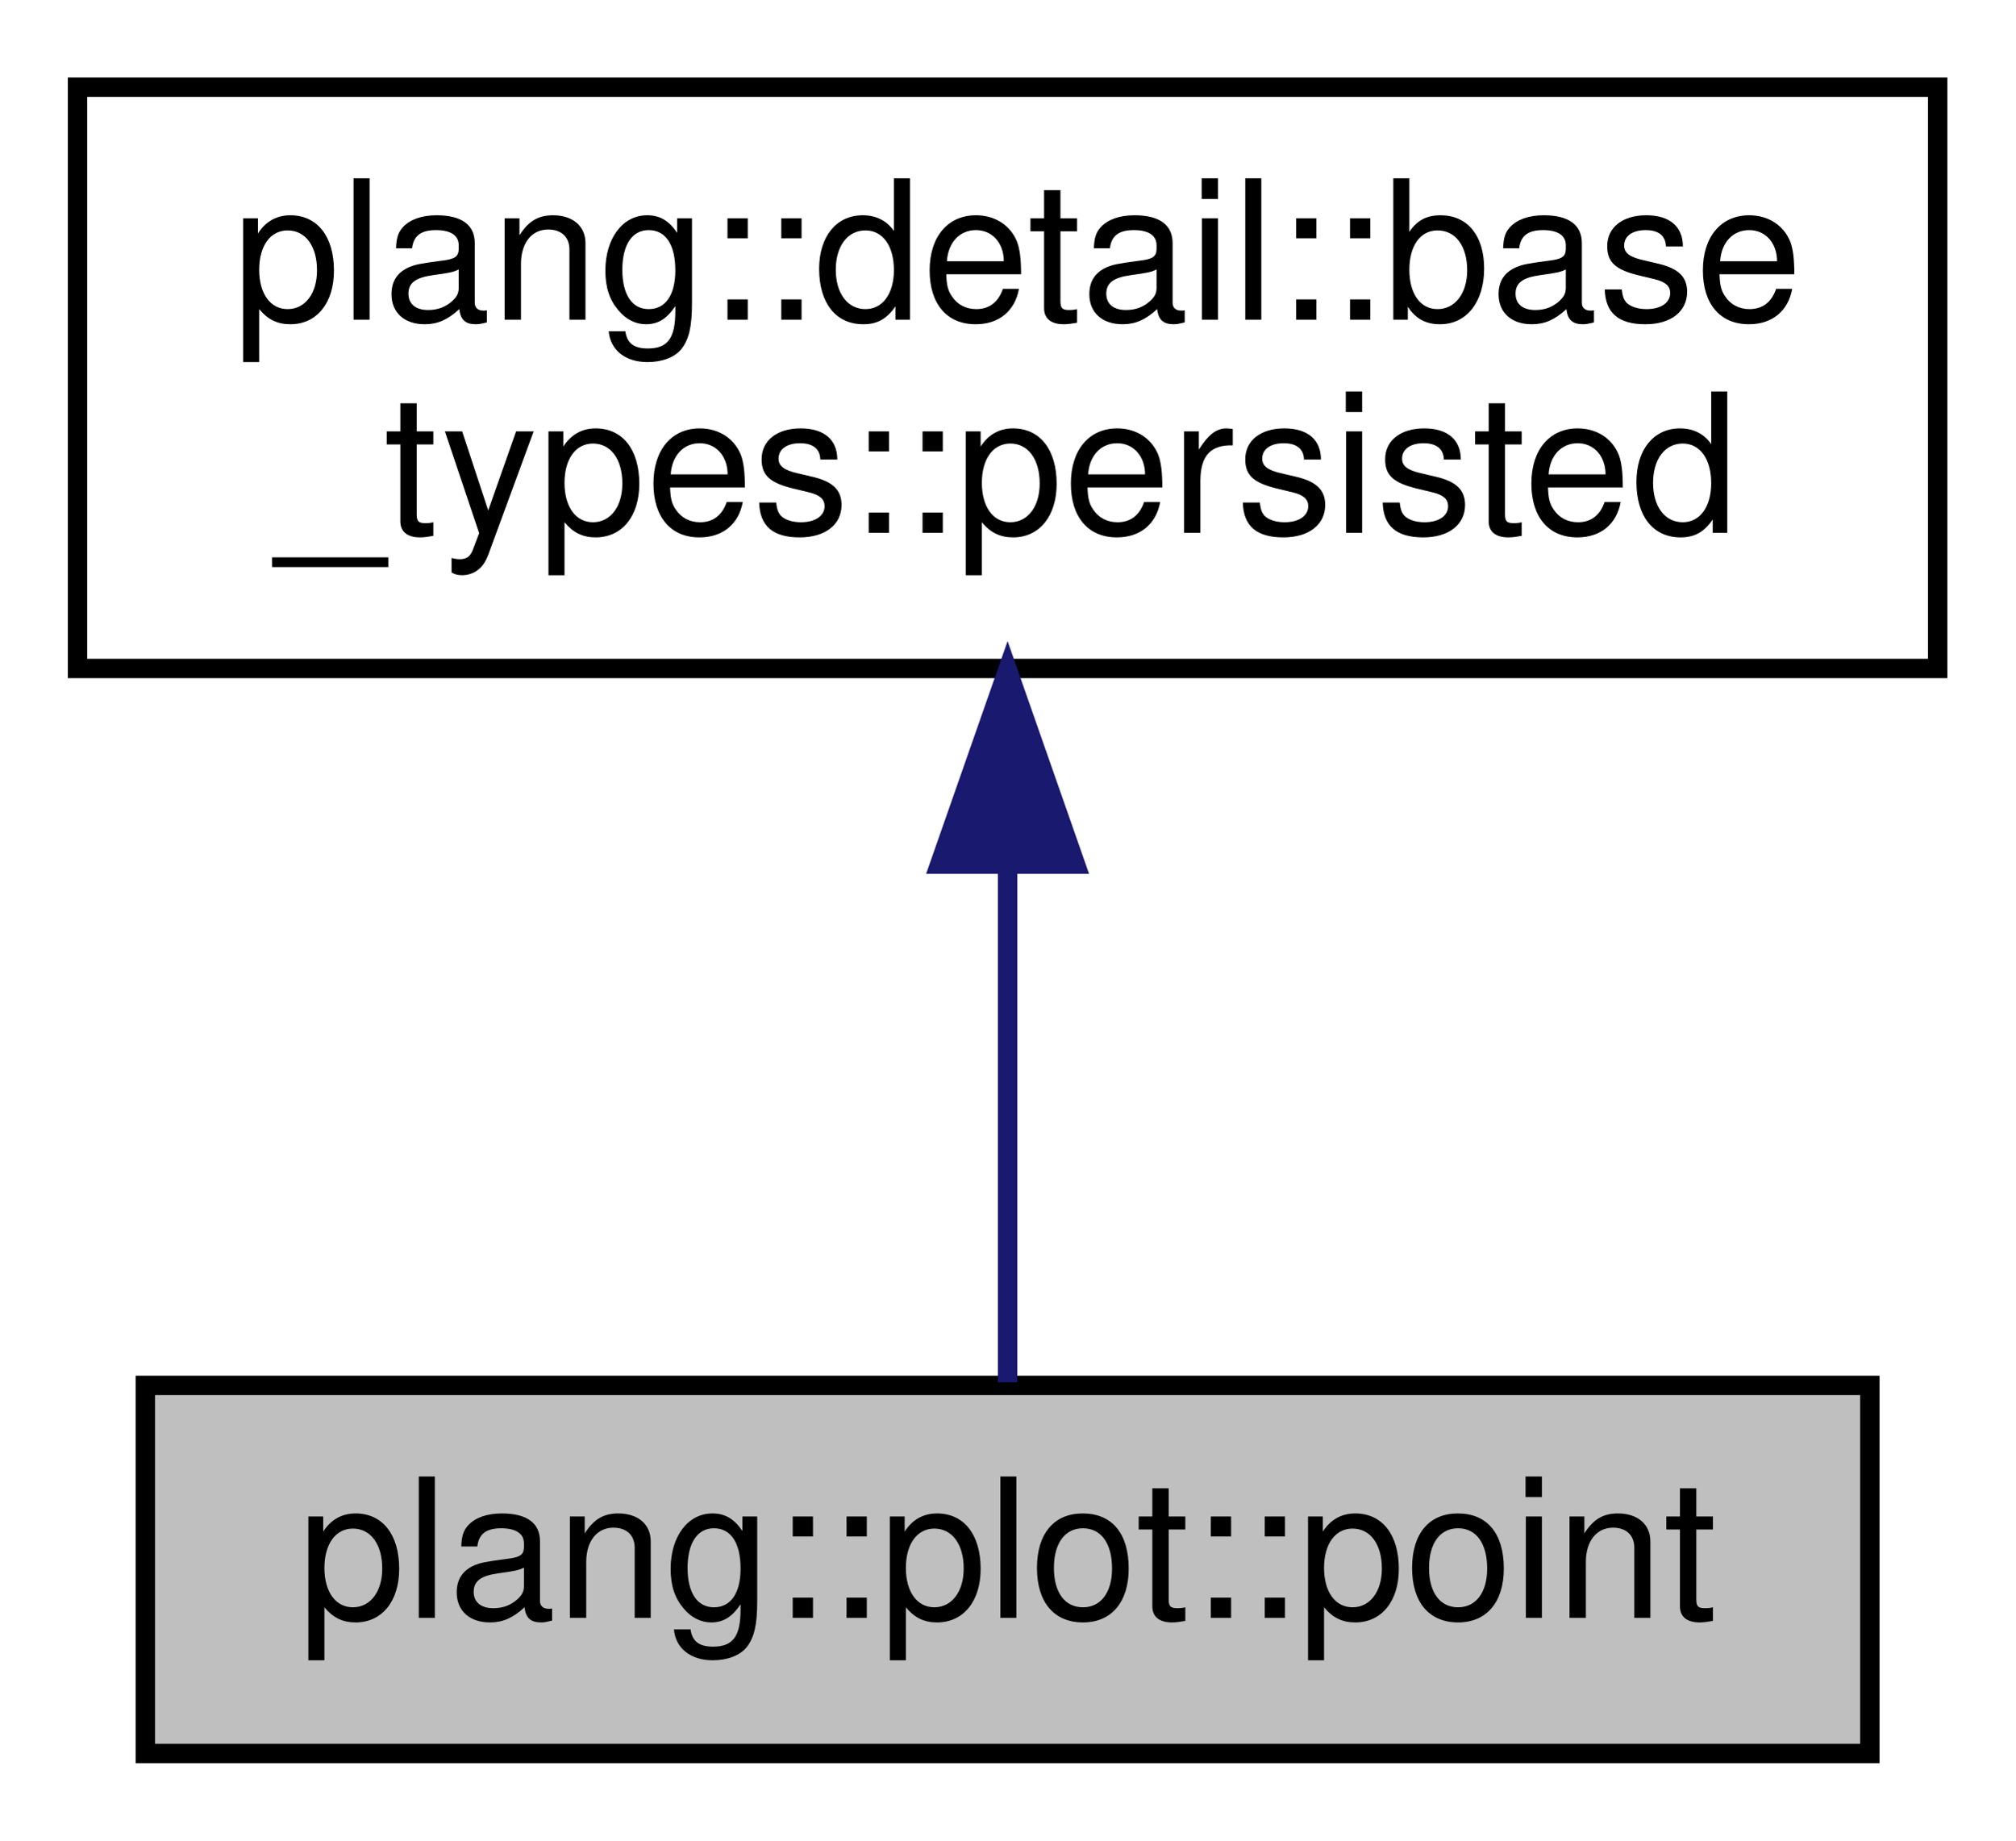
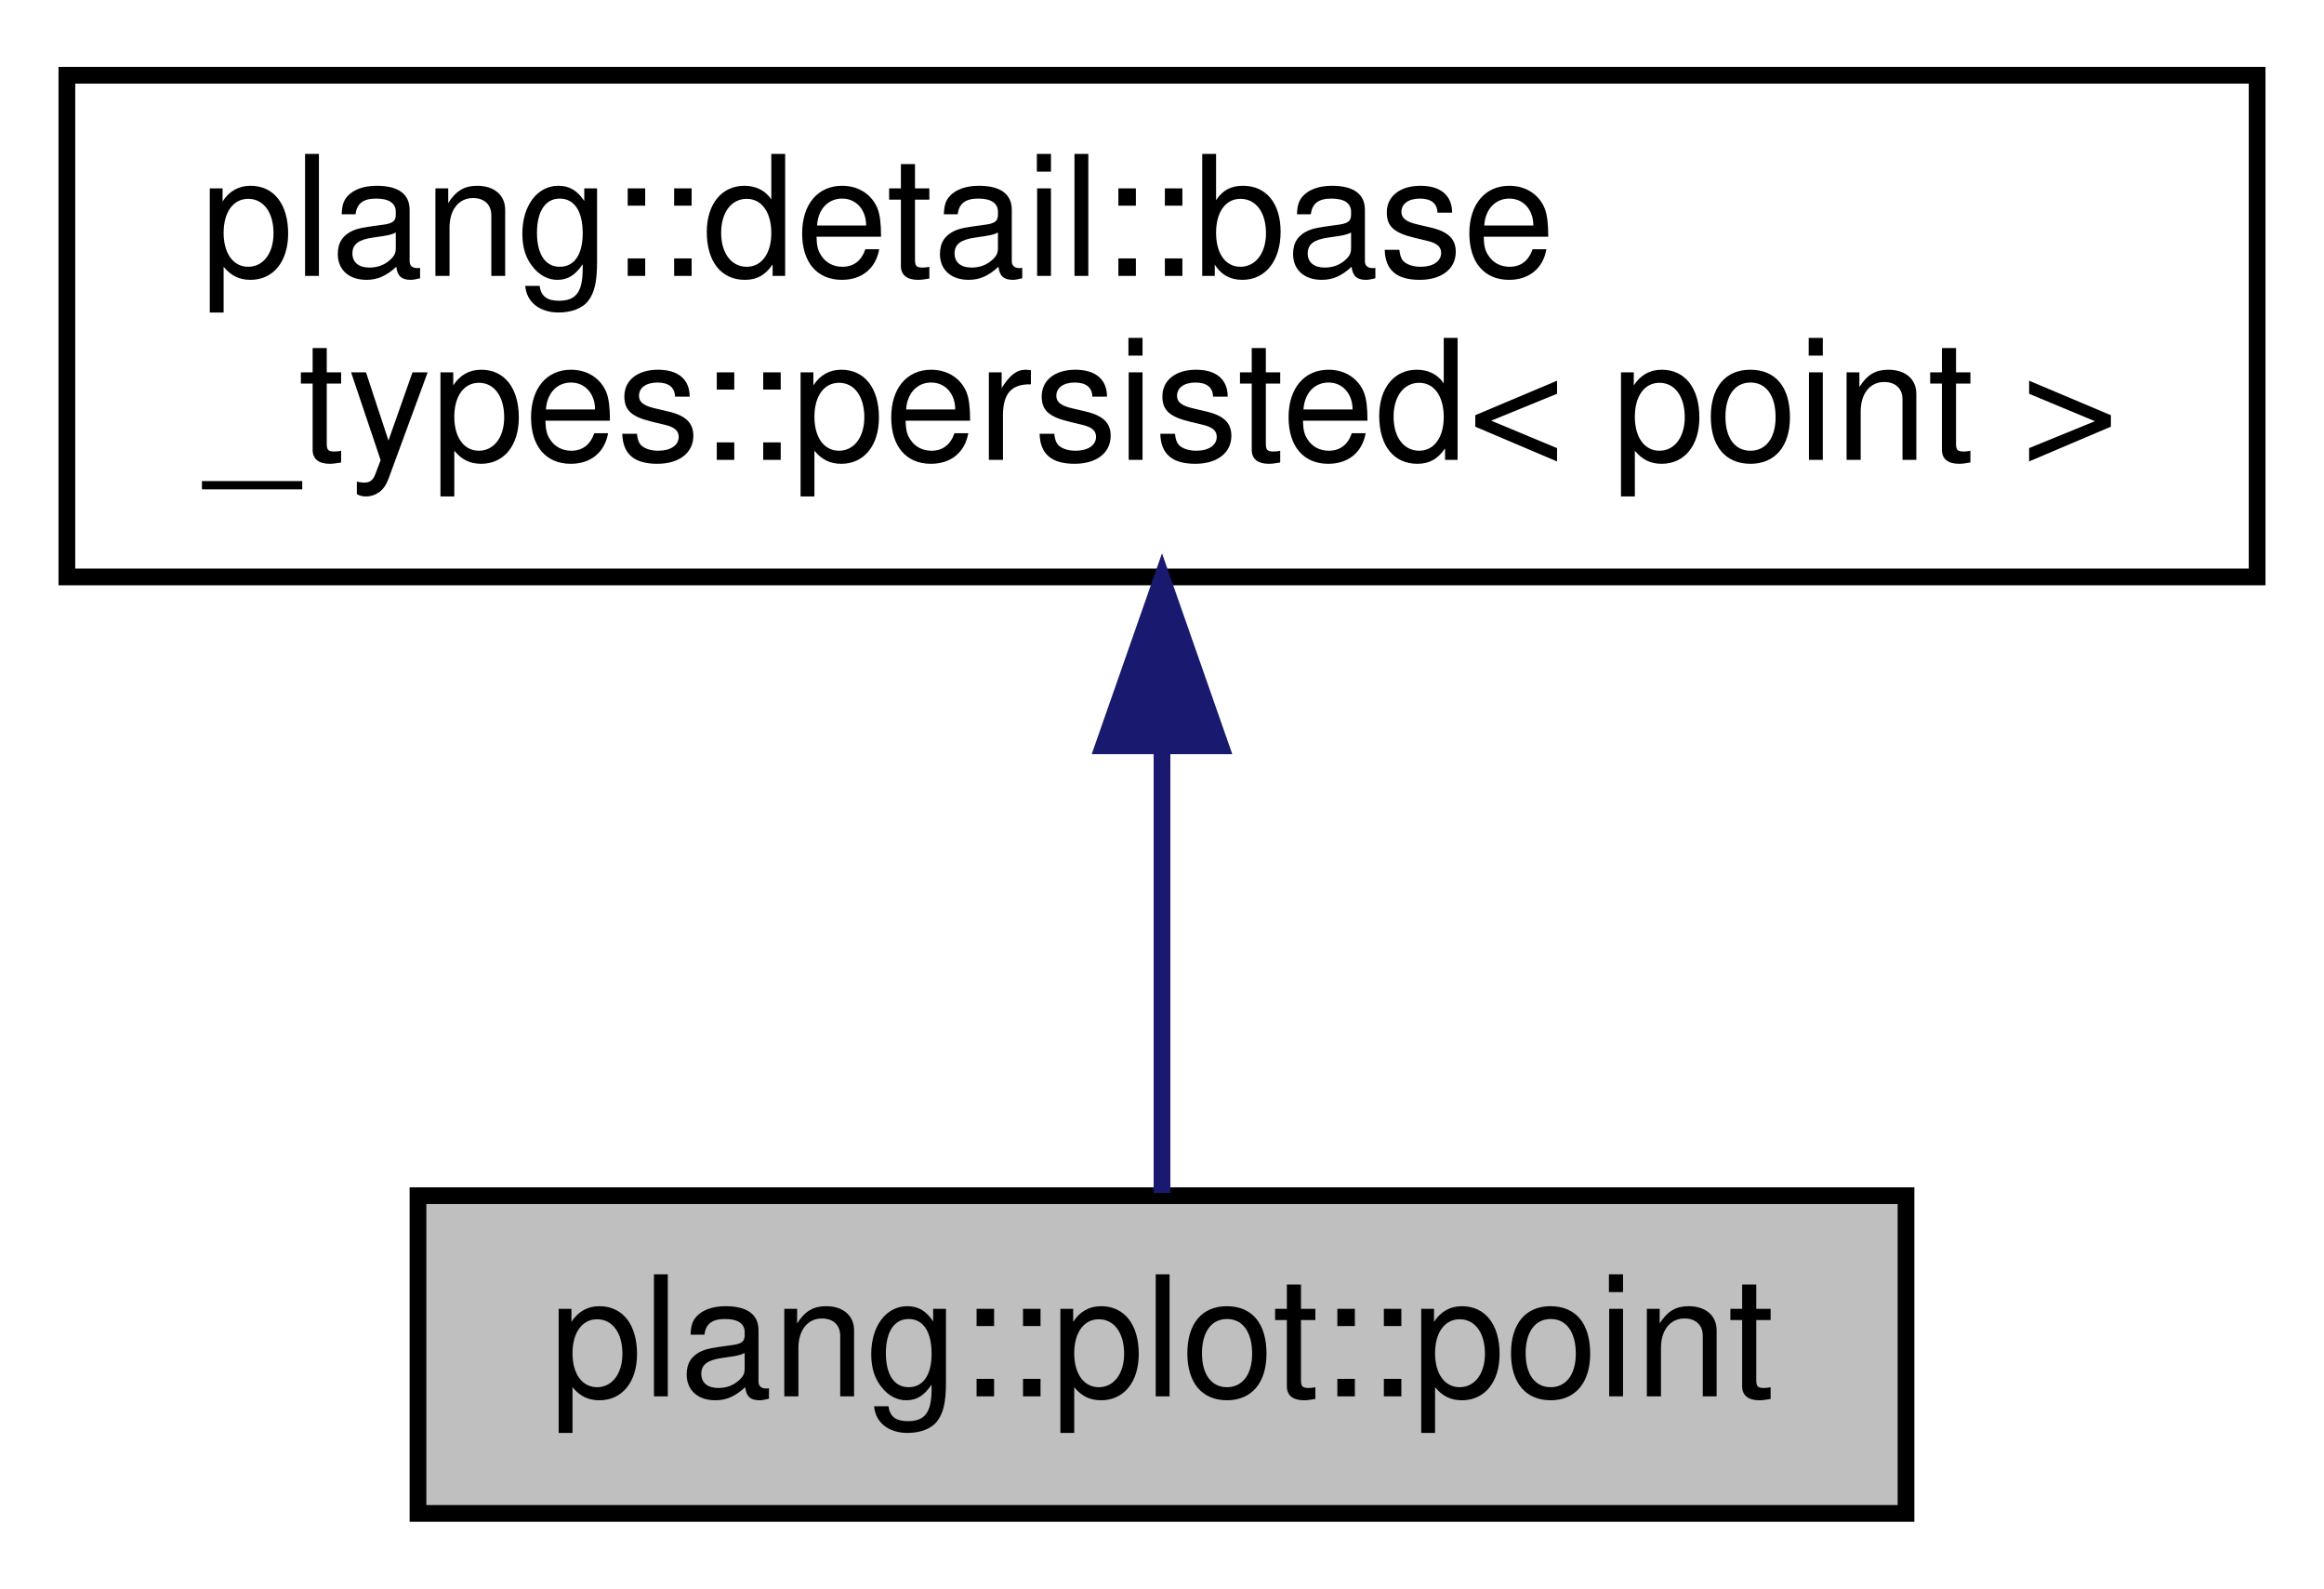
- <svg xmlns="http://www.w3.org/2000/svg" xmlns:xlink="http://www.w3.org/1999/xlink" width="104pt" height="95pt" viewBox="0.00 0.00 104.00 95.00">
+ <svg xmlns="http://www.w3.org/2000/svg" xmlns:xlink="http://www.w3.org/1999/xlink" width="139pt" height="95pt" viewBox="0.00 0.00 139.00 95.00">
  <g id="graph0" class="graph" transform="scale(1 1) rotate(0) translate(4 91)">
    <g id="node1" class="node">
      <g id="a_node1">
        <a xlink:title=" ">
-           <polygon fill="#bfbfbf" stroke="black" points="3.5,-0.5 3.5,-19.5 92.5,-19.5 92.5,-0.5 3.5,-0.5" />
-           <text text-anchor="middle" x="48" y="-7.5" font-family="Helvetica,sans-Serif" font-size="10.00">plang::plot::point</text>
+           <polygon fill="#bfbfbf" stroke="black" points="21,-0.5 21,-19.5 110,-19.5 110,-0.5 21,-0.5" />
+           <text text-anchor="middle" x="65.5" y="-7.5" font-family="Helvetica,sans-Serif" font-size="10.00">plang::plot::point</text>
        </a>
      </g>
    </g>
    <g id="node2" class="node">
      <g id="a_node2">
-         <a xlink:href="classplang_1_1detail_1_1base__types_1_1persisted.html" target="_top" xlink:title="Base type for persisted classes.">
-           <polygon fill="none" stroke="black" points="0,-56.5 0,-86.5 96,-86.5 96,-56.5 0,-56.5" />
+         <a xlink:href="classplang_1_1detail_1_1base__types_1_1persisted.html" target="_top" xlink:title=" ">
+           <polygon fill="none" stroke="black" points="0,-56.5 0,-86.5 131,-86.5 131,-56.5 0,-56.5" />
          <text text-anchor="start" x="8" y="-74.5" font-family="Helvetica,sans-Serif" font-size="10.00">plang::detail::base</text>
-           <text text-anchor="middle" x="48" y="-63.5" font-family="Helvetica,sans-Serif" font-size="10.00">_types::persisted</text>
+           <text text-anchor="middle" x="65.5" y="-63.5" font-family="Helvetica,sans-Serif" font-size="10.00">_types::persisted&lt; point &gt;</text>
        </a>
      </g>
    </g>
    <g id="edge1" class="edge">
-       <path fill="none" stroke="midnightblue" d="M48,-46.29C48,-36.86 48,-26.65 48,-19.66" />
-       <polygon fill="midnightblue" stroke="midnightblue" points="44.5,-46.4 48,-56.4 51.5,-46.4 44.5,-46.4" />
+       <path fill="none" stroke="midnightblue" d="M65.5,-46.29C65.5,-36.86 65.5,-26.65 65.5,-19.66" />
+       <polygon fill="midnightblue" stroke="midnightblue" points="62,-46.4 65.5,-56.4 69,-46.4 62,-46.4" />
    </g>
  </g>
</svg>
